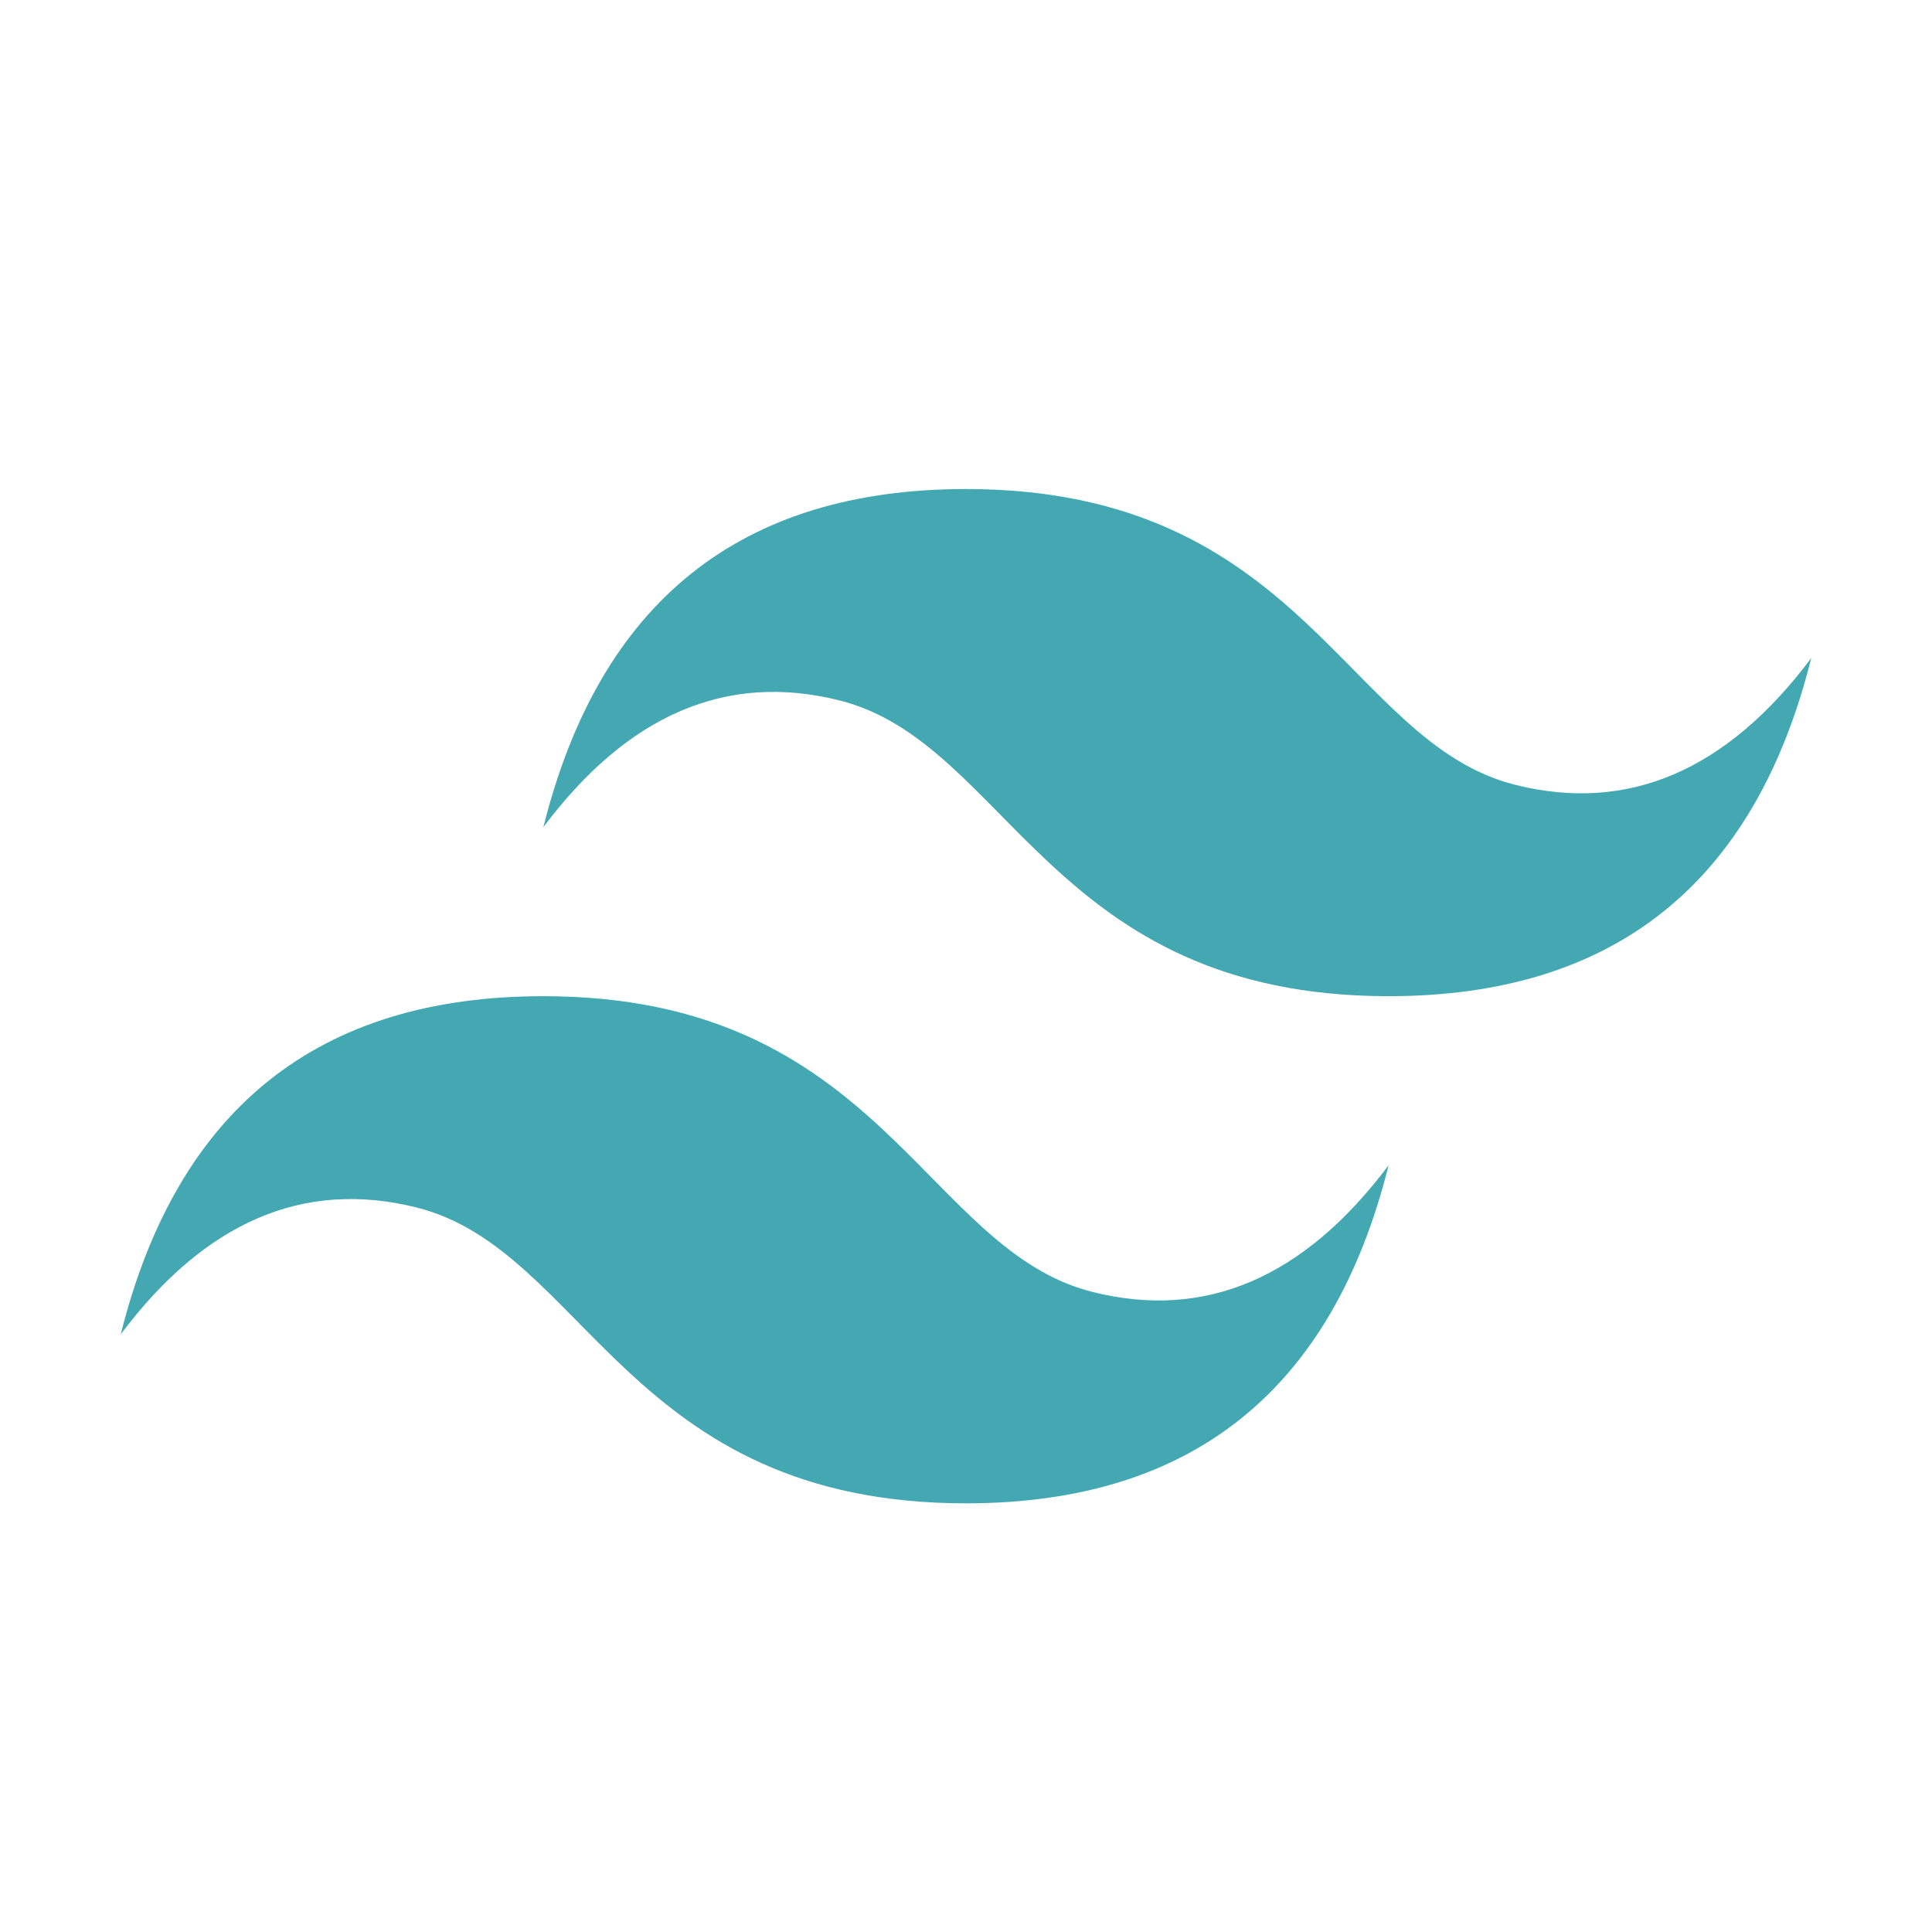
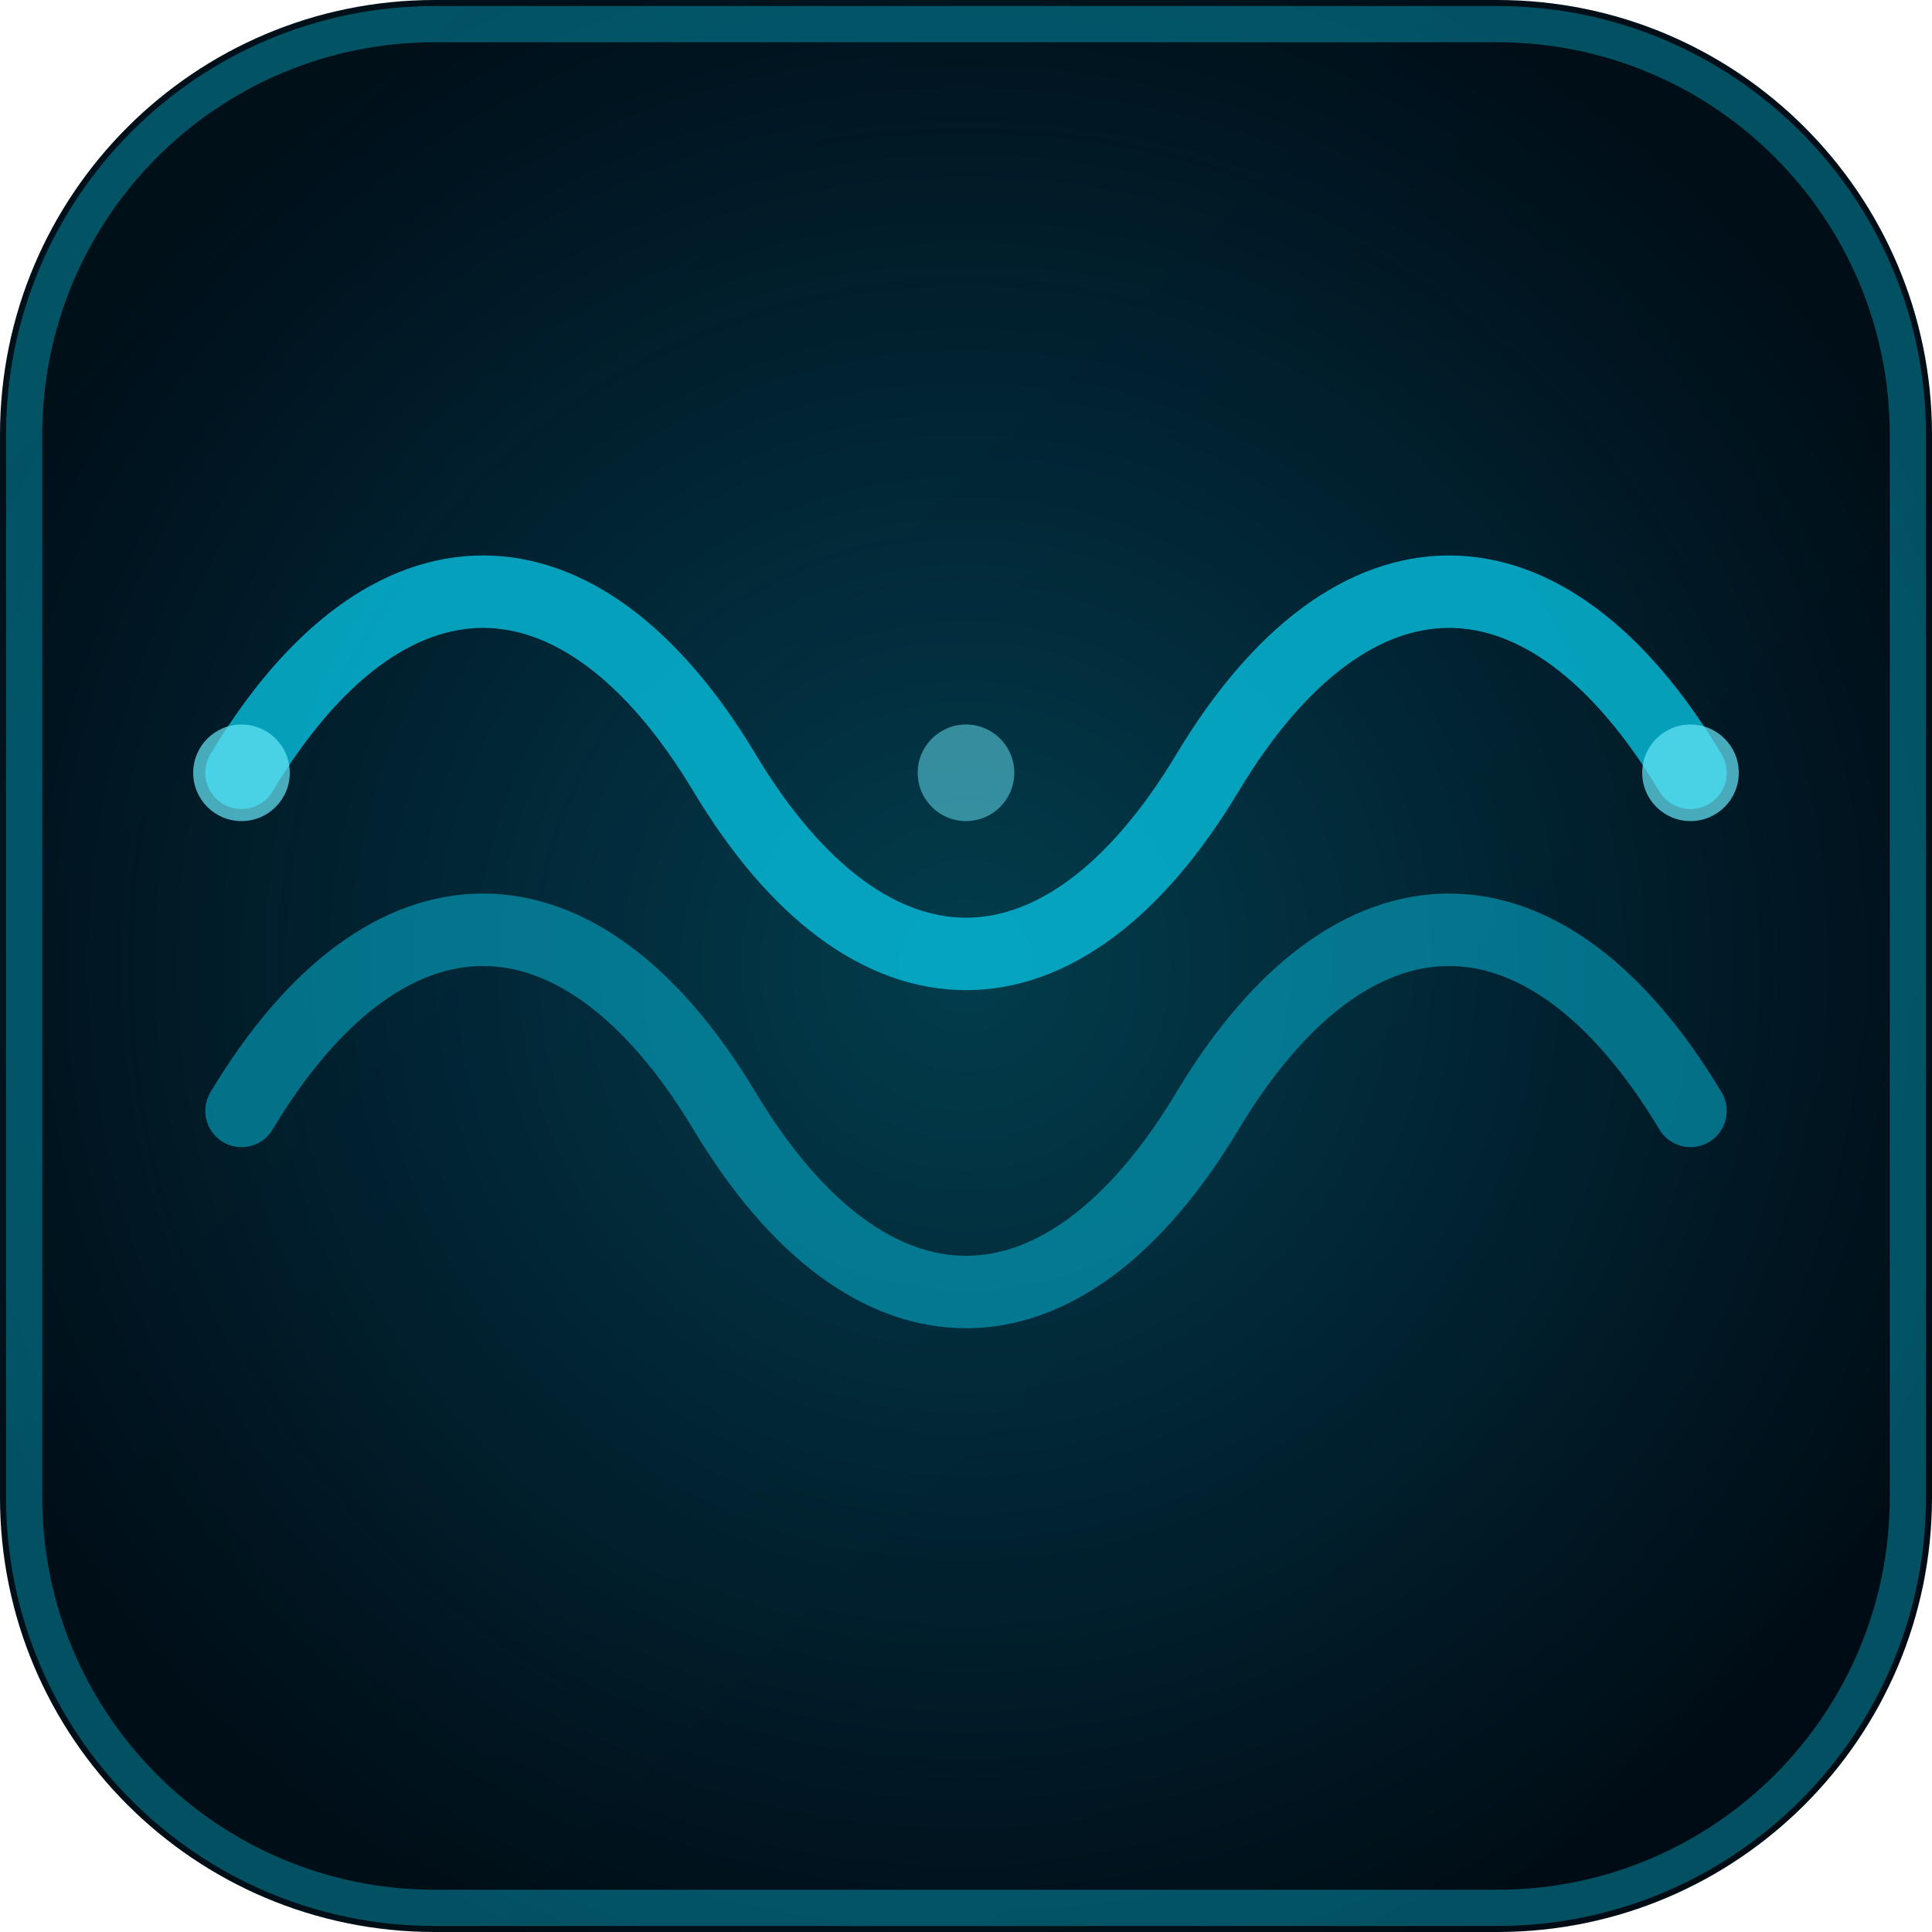
- <svg xmlns="http://www.w3.org/2000/svg" width="800px" height="800px" viewBox="0 0 32 32">
-   <path d="M9,13.7q1.4-5.6,7-5.6c5.6,0,6.3,4.2,9.1,4.9q2.8.7,4.9-2.1-1.4,5.6-7,5.6c-5.6,0-6.3-4.2-9.1-4.9Q11.1,10.9,9,13.7ZM2,22.1q1.4-5.6,7-5.6c5.6,0,6.3,4.2,9.1,4.9q2.8.7,4.9-2.1-1.4,5.6-7,5.6c-5.6,0-6.3-4.2-9.1-4.9Q4.1,19.3,2,22.1Z" style="fill:#44a8b3" />
+ <svg xmlns="http://www.w3.org/2000/svg" viewBox="0 0 80 80" fill="none">
+   <defs>
+     <radialGradient id="tg" cx="50%" cy="50%" r="55%">
+       <stop offset="0%" stop-color="#06b6d4" stop-opacity="0.28" />
+       <stop offset="100%" stop-color="#0ea5e9" stop-opacity="0" />
+     </radialGradient>
+     <linearGradient id="tbg" x1="0" y1="0" x2="1" y2="1">
+       <stop offset="0%" stop-color="#00101a" />
+       <stop offset="100%" stop-color="#000c14" />
+     </linearGradient>
+   </defs>
+   <rect width="80" height="80" rx="18" fill="url(#tbg)" />
+   <rect width="80" height="80" rx="18" fill="url(#tg)" />
+   <rect x="1" y="1" width="78" height="78" rx="17" stroke="#06b6d4" stroke-opacity="0.4" stroke-width="1.5" />
+   <path d="M10 32 C16 22, 24 22, 30 32 C36 42, 44 42, 50 32 C56 22, 64 22, 70 32" stroke="#06b6d4" stroke-opacity="0.85" stroke-width="3" stroke-linecap="round" fill="none" />
+   <path d="M10 46 C16 36, 24 36, 30 46 C36 56, 44 56, 50 46 C56 36, 64 36, 70 46" stroke="#06b6d4" stroke-opacity="0.55" stroke-width="3" stroke-linecap="round" fill="none" />
+   <circle cx="10" cy="32" r="2" fill="#67e8f9" opacity="0.7" />
+   <circle cx="70" cy="32" r="2" fill="#67e8f9" opacity="0.7" />
+   <circle cx="40" cy="32" r="2" fill="#67e8f9" opacity="0.5" />
</svg>
